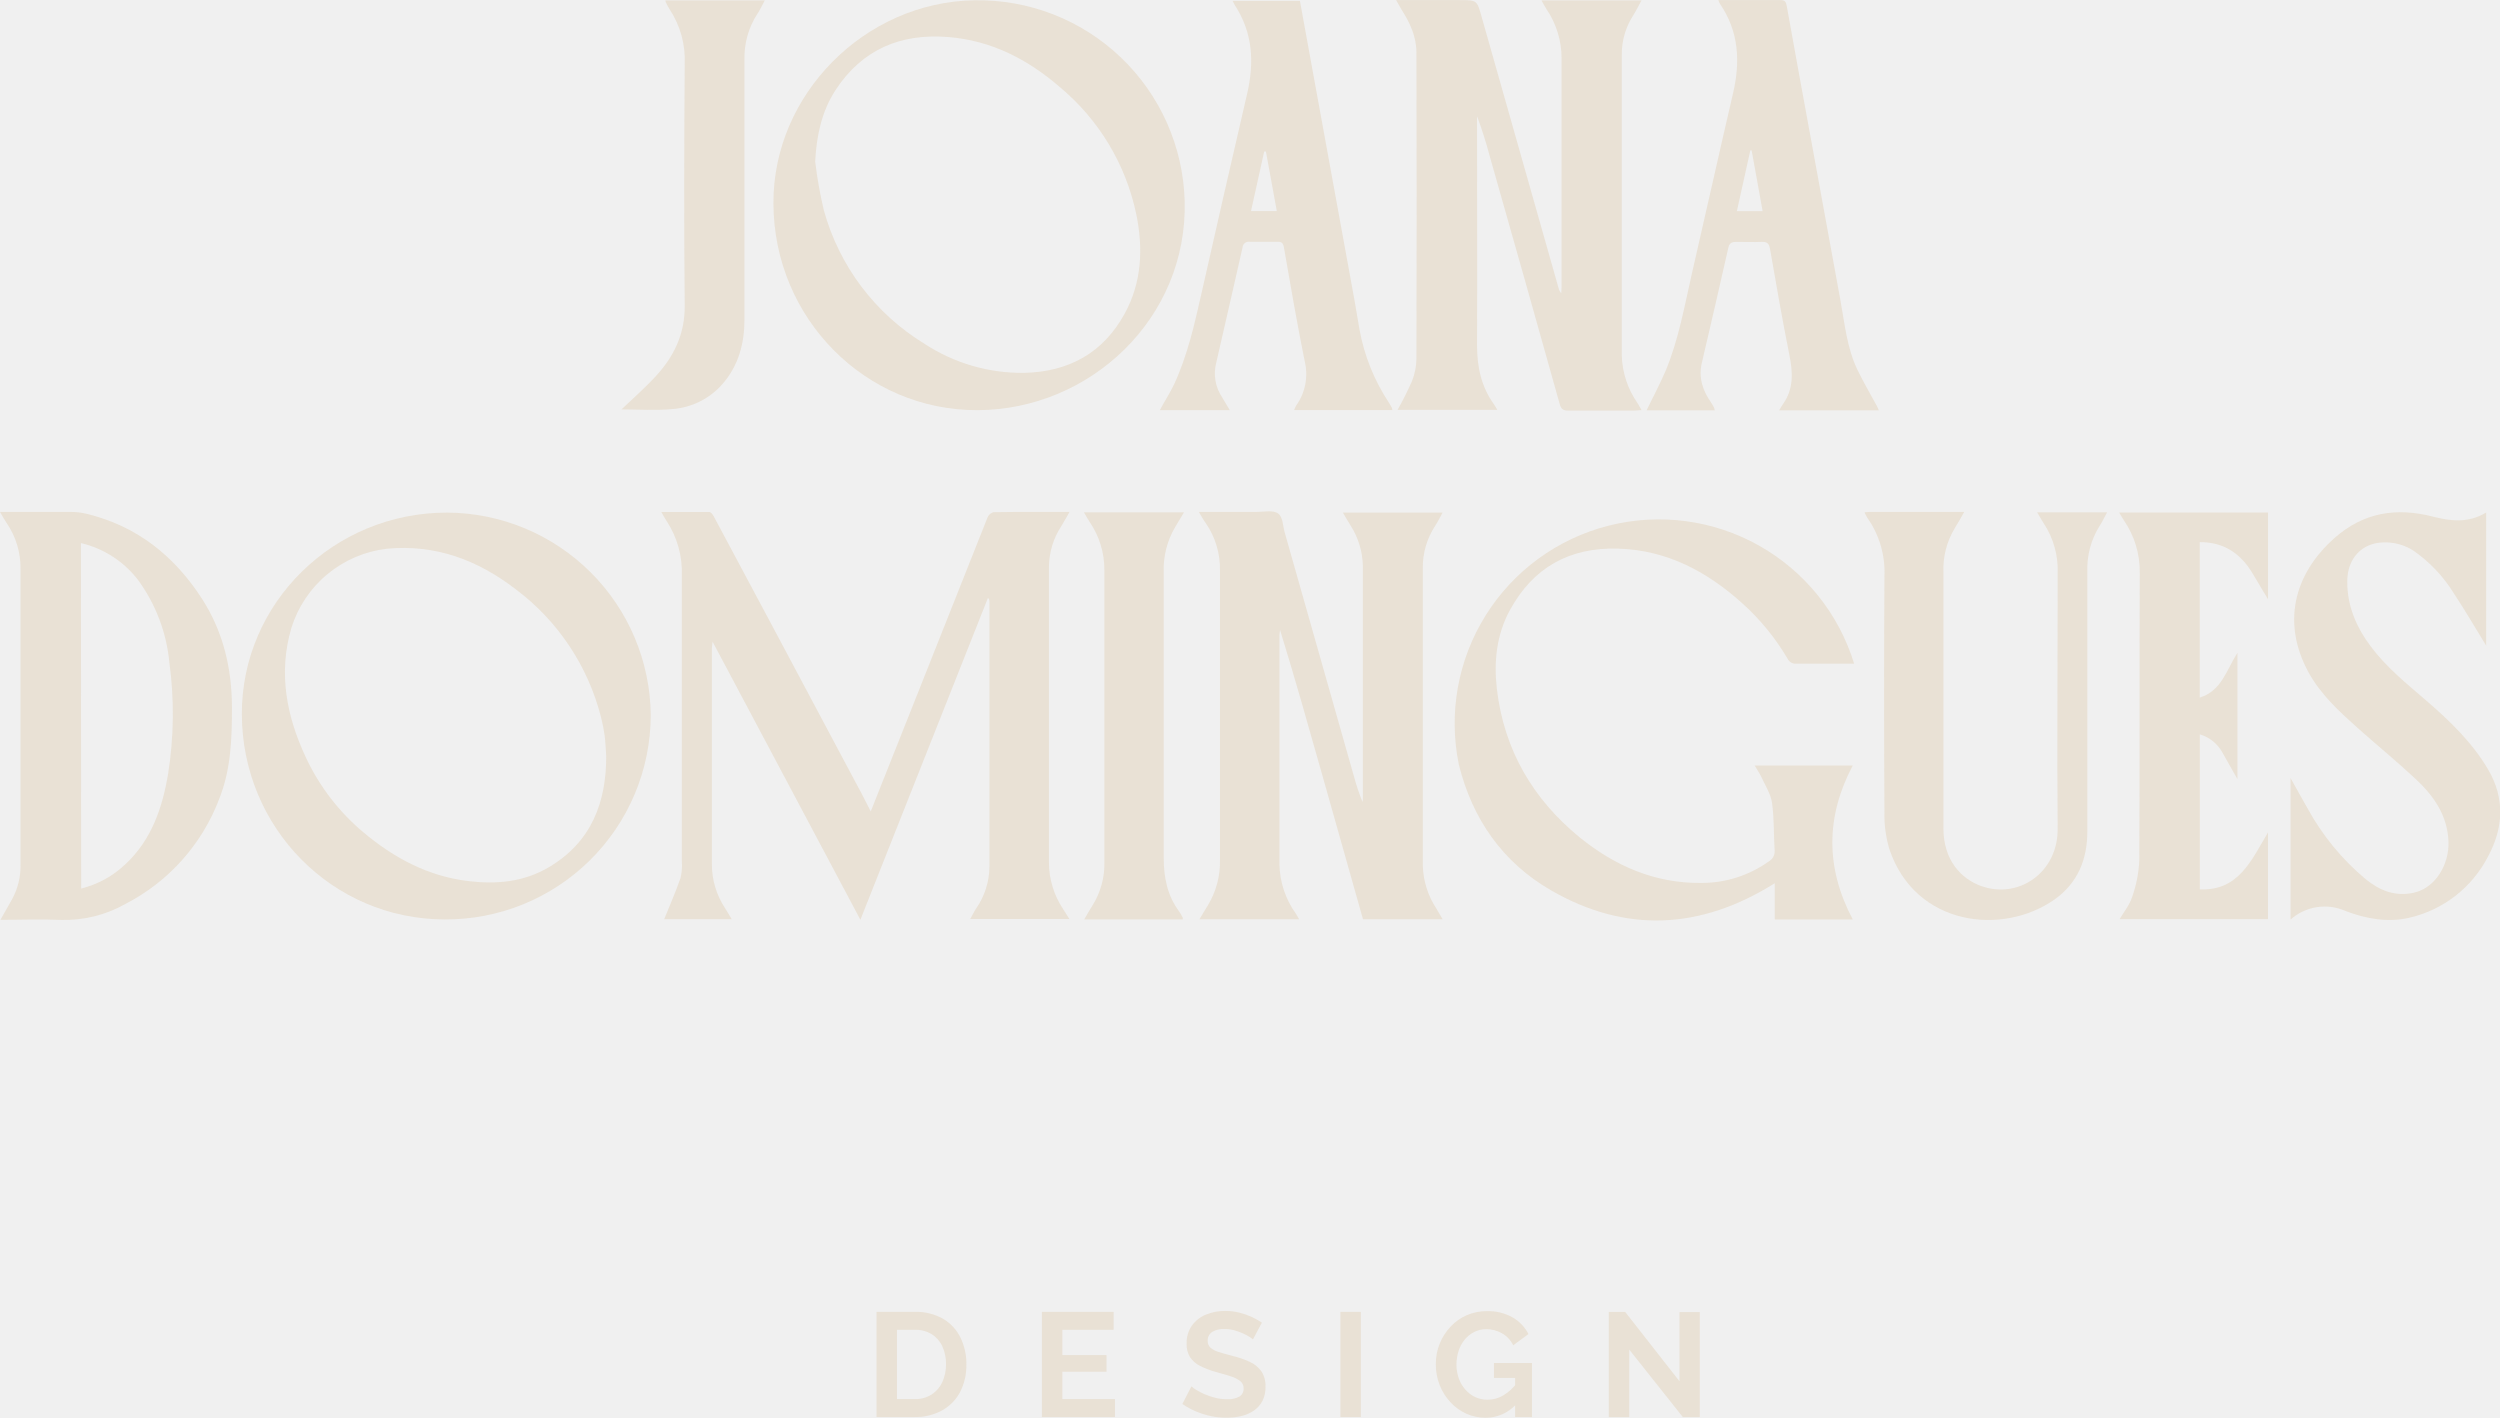
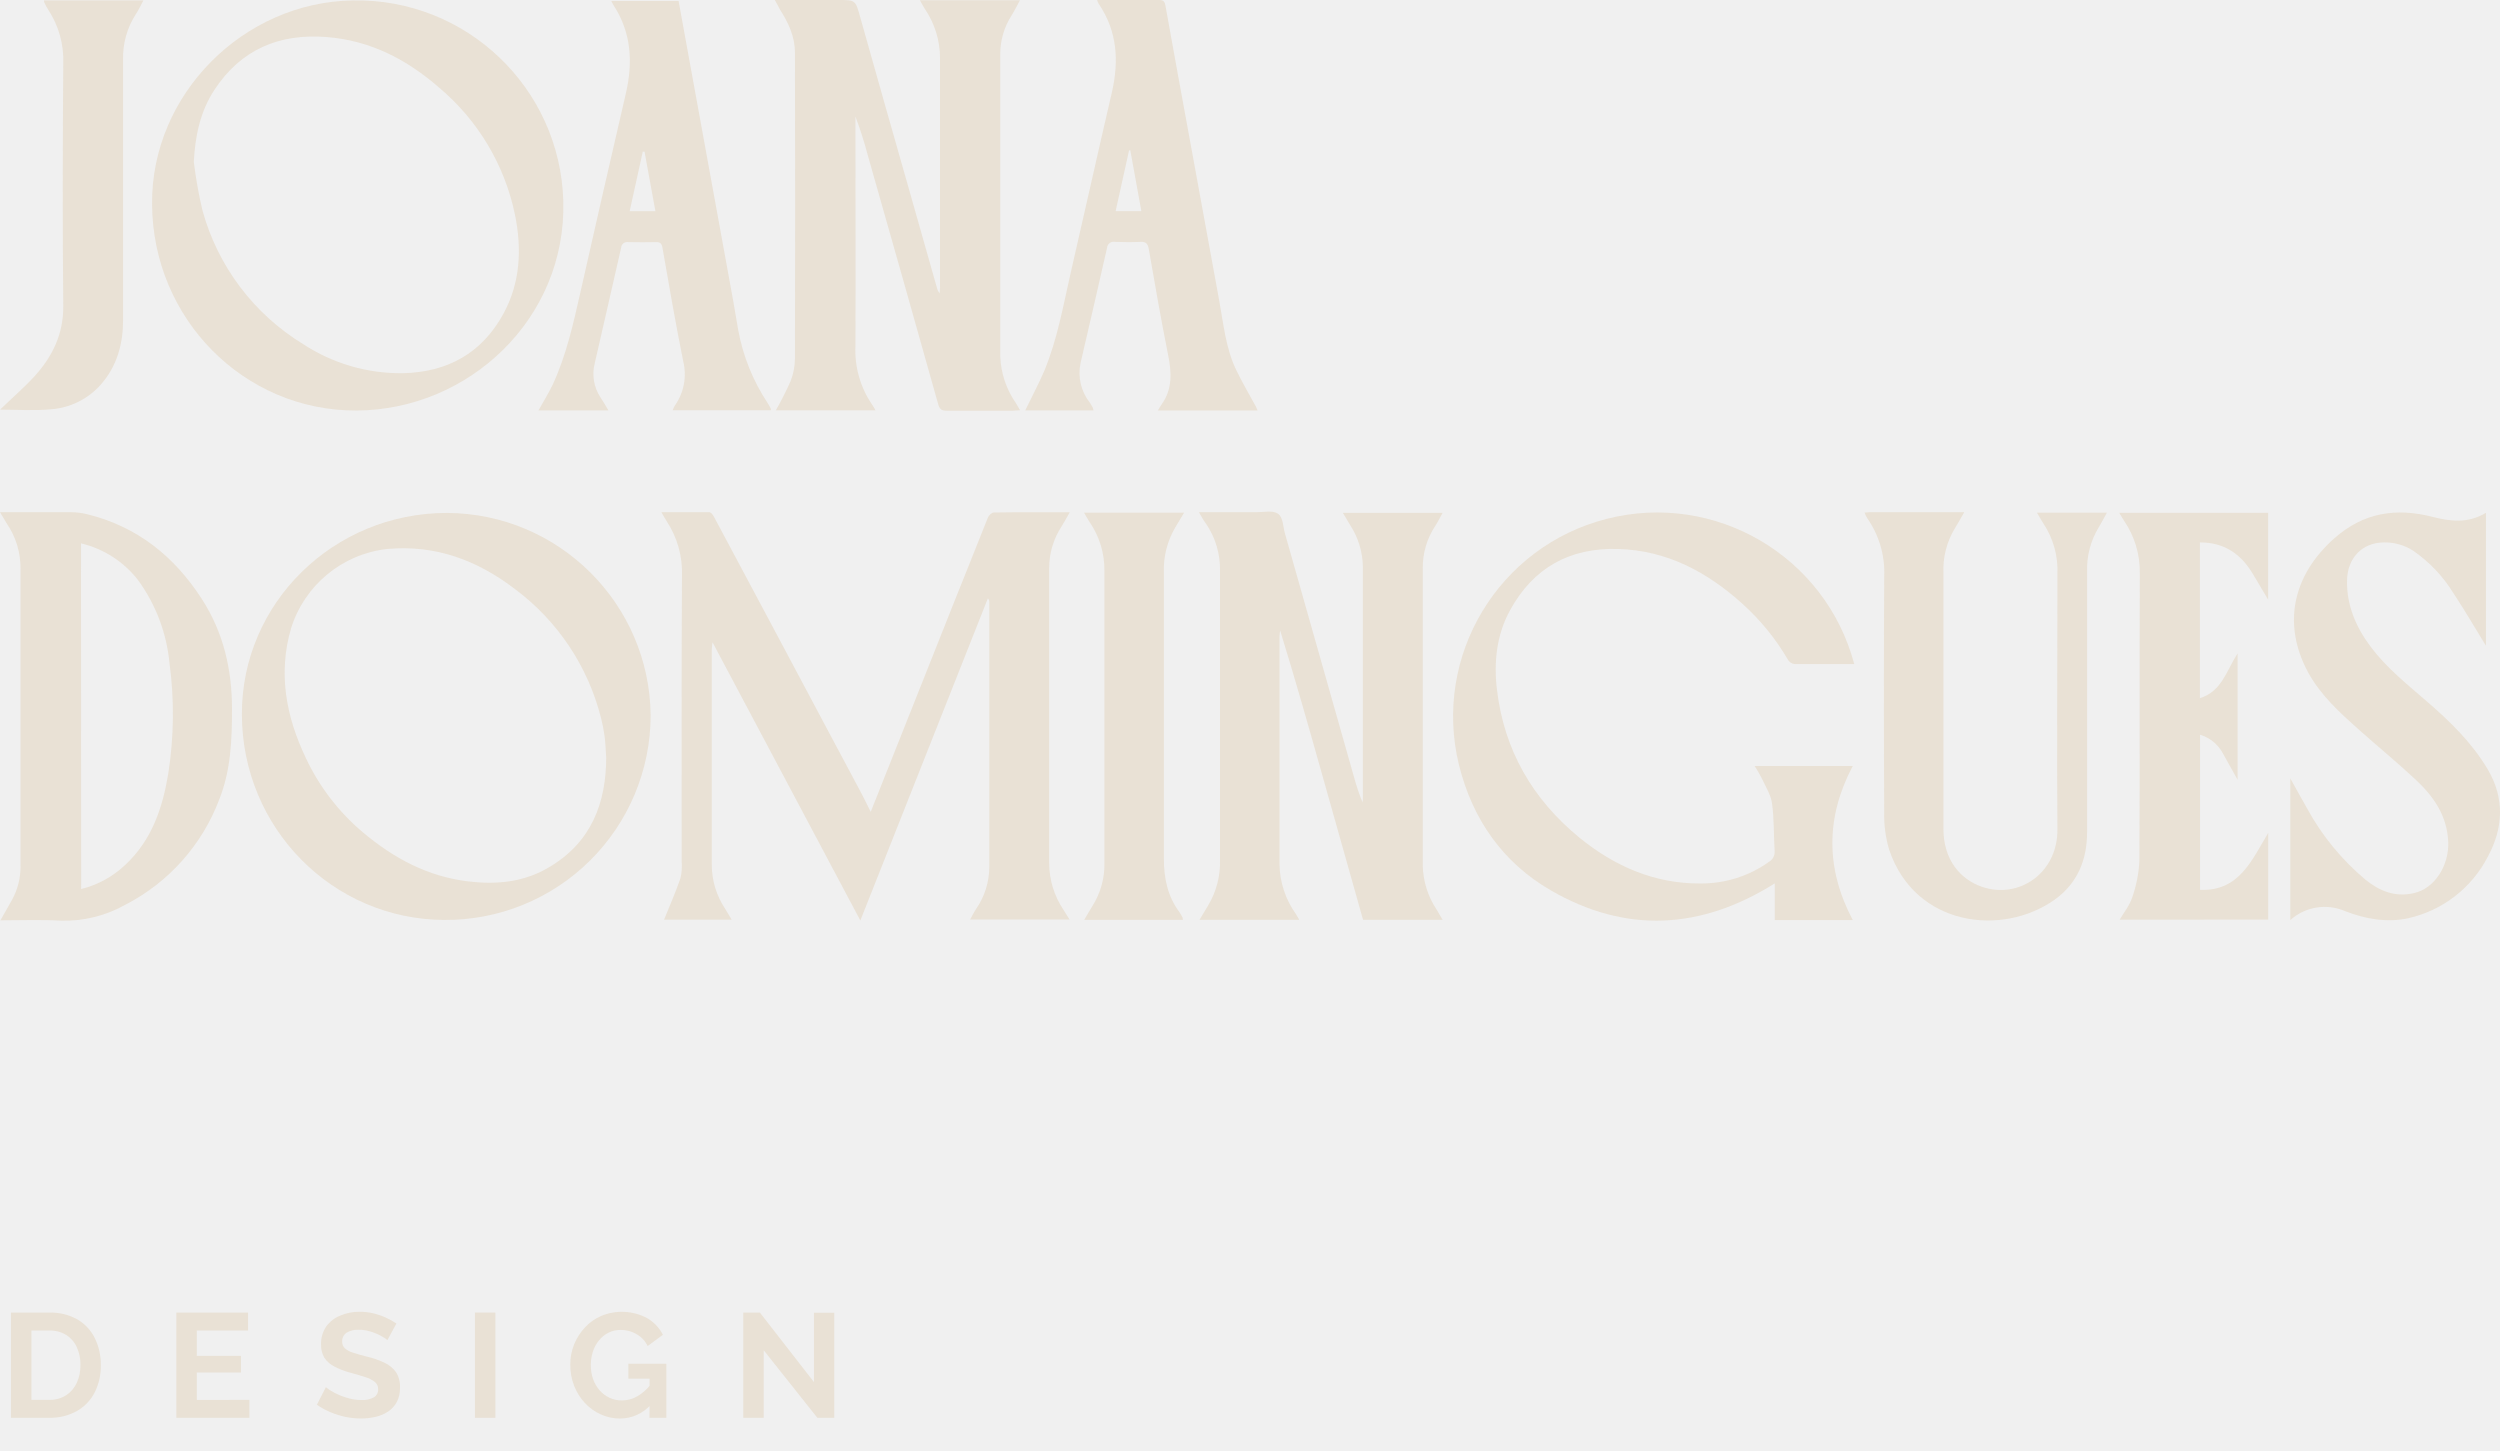
- <svg xmlns="http://www.w3.org/2000/svg" preserveAspectRatio="none" overflow="visible" style="display: block;" width="231" height="131" viewBox="0 0 231 131" fill="none">
-   <g id="Layer_1" clip-path="url(#clip0_0_4)">
-     <path id="Vector" d="M80.988 130.934V121.215H84.525C85.445 121.187 86.356 121.412 87.158 121.864C87.852 122.279 88.409 122.889 88.759 123.618C89.122 124.381 89.305 125.217 89.295 126.061C89.315 126.955 89.113 127.84 88.707 128.636C88.327 129.35 87.748 129.939 87.039 130.329C86.261 130.748 85.386 130.956 84.503 130.934H80.988ZM87.412 126.061C87.424 125.489 87.307 124.921 87.07 124.399C86.858 123.936 86.515 123.546 86.082 123.276C85.613 122.995 85.072 122.855 84.525 122.873H82.879V129.276H84.525C85.083 129.293 85.634 129.14 86.104 128.838C86.531 128.554 86.869 128.156 87.079 127.689C87.304 127.176 87.418 126.621 87.412 126.061Z" fill="#E9E1D5" />
-     <path id="Vector_2" d="M103.022 129.276V130.934H96.272V121.215H102.899V122.873H98.164V125.211H102.24V126.746H98.164V129.276H103.022Z" fill="#E9E1D5" />
-     <path id="Vector_3" d="M115.774 123.763C115.666 123.667 115.548 123.582 115.423 123.509C115.227 123.387 115.021 123.28 114.809 123.189C114.554 123.075 114.289 122.982 114.019 122.912C113.732 122.837 113.437 122.8 113.141 122.803C112.735 122.774 112.33 122.872 111.983 123.083C111.854 123.175 111.751 123.297 111.683 123.439C111.615 123.581 111.584 123.738 111.592 123.895C111.587 124.01 111.606 124.125 111.648 124.233C111.691 124.34 111.755 124.437 111.838 124.518C112.054 124.702 112.307 124.838 112.58 124.917C112.904 125.022 113.317 125.14 113.813 125.268C114.385 125.399 114.942 125.589 115.476 125.833C115.907 126.026 116.279 126.328 116.555 126.711C116.825 127.139 116.957 127.639 116.933 128.145C116.947 128.601 116.848 129.053 116.643 129.461C116.456 129.812 116.187 130.113 115.858 130.338C115.509 130.576 115.119 130.747 114.708 130.842C114.256 130.946 113.794 130.997 113.33 130.996C112.842 130.996 112.355 130.946 111.877 130.847C111.402 130.744 110.938 130.597 110.491 130.408C110.055 130.224 109.638 129.996 109.249 129.728L110.087 128.101C110.221 128.223 110.369 128.33 110.526 128.421C110.772 128.572 111.029 128.705 111.294 128.82C111.614 128.957 111.944 129.068 112.281 129.154C112.634 129.245 112.997 129.29 113.361 129.289C113.765 129.316 114.169 129.229 114.528 129.039C114.651 128.961 114.751 128.852 114.818 128.723C114.885 128.593 114.917 128.448 114.91 128.303C114.915 128.172 114.89 128.042 114.837 127.922C114.784 127.803 114.704 127.697 114.603 127.614C114.339 127.417 114.041 127.268 113.725 127.175C113.348 127.053 112.909 126.921 112.408 126.785C111.876 126.646 111.359 126.45 110.868 126.202C110.498 126.014 110.182 125.735 109.951 125.39C109.733 125.022 109.627 124.599 109.644 124.171C109.622 123.577 109.789 122.992 110.122 122.5C110.446 122.046 110.892 121.691 111.408 121.478C111.976 121.241 112.587 121.123 113.203 121.132C113.639 121.129 114.073 121.179 114.497 121.281C114.89 121.378 115.273 121.51 115.643 121.675C115.975 121.829 116.295 122.008 116.599 122.211L115.774 123.763Z" fill="#E9E1D5" />
-     <path id="Vector_4" d="M123.853 130.934V121.215H125.74V130.934H123.853Z" fill="#E9E1D5" />
-     <path id="Vector_5" d="M137.286 131C136.668 131.005 136.056 130.878 135.491 130.627C134.935 130.376 134.435 130.015 134.021 129.566C133.592 129.106 133.254 128.568 133.025 127.982C132.782 127.356 132.661 126.689 132.669 126.018C132.667 125.373 132.791 124.733 133.034 124.136C133.268 123.56 133.607 123.032 134.034 122.579C134.456 122.128 134.965 121.769 135.531 121.522C136.12 121.27 136.755 121.143 137.396 121.149C138.22 121.124 139.036 121.322 139.757 121.724C140.388 122.084 140.901 122.62 141.231 123.268L139.818 124.307C139.597 123.842 139.239 123.456 138.791 123.202C138.35 122.947 137.848 122.814 137.339 122.816C136.947 122.812 136.56 122.902 136.211 123.079C135.87 123.25 135.571 123.492 135.333 123.789C135.082 124.097 134.891 124.45 134.772 124.829C134.642 125.231 134.577 125.652 134.578 126.075C134.574 126.512 134.645 126.947 134.789 127.36C134.924 127.74 135.129 128.091 135.395 128.395C135.646 128.686 135.956 128.922 136.303 129.088C136.663 129.253 137.056 129.337 137.453 129.333C137.954 129.335 138.447 129.202 138.879 128.947C139.368 128.658 139.795 128.277 140.139 127.825V129.702C139.784 130.109 139.345 130.436 138.853 130.66C138.361 130.884 137.827 131 137.286 131ZM139.998 127.32H138.041V125.939H141.552V130.934H139.994L139.998 127.32Z" fill="#E9E1D5" />
-     <path id="Vector_6" d="M150.543 124.702V130.943H148.652V121.224H150.17L155.186 127.632V121.237H157.06V130.943H155.498L150.543 124.702Z" fill="#E9E1D5" />
-     <path id="Vector_7" d="M80.457 74.974L84.507 64.79C86.754 59.129 89.002 53.466 91.252 47.803C91.302 47.687 91.377 47.584 91.472 47.501C91.567 47.418 91.679 47.358 91.801 47.325C94.105 47.289 96.408 47.303 98.822 47.303C98.532 47.803 98.317 48.224 98.063 48.618C97.314 49.762 96.918 51.099 96.922 52.465C96.922 61.553 96.922 70.639 96.922 79.724C96.931 81.25 97.389 82.74 98.238 84.009C98.414 84.281 98.581 84.548 98.813 84.917H89.65C89.843 84.57 89.997 84.246 90.19 83.952C90.986 82.812 91.416 81.456 91.423 80.066V55.579C91.425 55.517 91.414 55.455 91.391 55.398C91.368 55.34 91.332 55.288 91.287 55.246L79.5 84.987C74.932 76.386 70.433 67.93 65.843 59.294C65.808 59.649 65.777 59.811 65.777 59.974C65.777 66.594 65.777 73.212 65.777 79.829C65.772 81.289 66.2 82.717 67.006 83.934C67.204 84.237 67.379 84.553 67.612 84.934H61.371C61.876 83.675 62.429 82.43 62.877 81.14C63.002 80.627 63.044 80.097 63 79.57C63 70.798 63 61.996 63 53.211C63.072 51.408 62.576 49.629 61.582 48.123C61.429 47.904 61.31 47.658 61.108 47.307C62.653 47.307 64.092 47.307 65.532 47.307C65.677 47.307 65.856 47.535 65.944 47.697C67.834 51.227 69.72 54.759 71.601 58.294C74.287 63.329 76.971 68.365 79.653 73.403C79.908 73.882 80.136 74.347 80.457 74.974Z" fill="#E9E1D5" />
-     <path id="Vector_8" d="M110.776 47.303C112.623 47.303 114.348 47.303 116.073 47.303C116.757 47.303 117.613 47.11 118.087 47.439C118.561 47.768 118.526 48.623 118.723 49.259C120.85 56.741 122.974 64.224 125.095 71.706C125.313 72.518 125.58 73.317 125.894 74.097C125.912 74.017 125.924 73.936 125.929 73.855C125.929 66.656 125.929 59.462 125.929 52.272C125.895 50.932 125.491 49.629 124.762 48.504C124.547 48.149 124.323 47.794 124.081 47.364H133.297C133.051 47.803 132.858 48.215 132.608 48.588C131.846 49.751 131.449 51.114 131.467 52.504C131.467 61.657 131.467 70.811 131.467 79.969C131.507 81.403 131.949 82.797 132.744 83.991C132.92 84.281 133.086 84.575 133.301 84.943H125.942C124.696 80.517 123.432 76.048 122.168 71.579C120.904 67.11 119.654 62.667 118.276 58.206C118.246 58.385 118.227 58.565 118.219 58.746C118.219 65.763 118.219 72.797 118.219 79.847C118.249 81.488 118.776 83.082 119.733 84.417C119.834 84.566 119.913 84.724 120.04 84.943H110.824C111.127 84.443 111.377 84.022 111.636 83.601C112.384 82.349 112.762 80.91 112.724 79.452C112.724 70.551 112.724 61.651 112.724 52.75C112.763 51.175 112.302 49.627 111.408 48.329C111.184 48.035 111.022 47.711 110.776 47.303Z" fill="#E9E1D5" />
-     <path id="Vector_9" d="M171.331 61.325C169.44 61.325 167.619 61.325 165.797 61.325C165.681 61.307 165.569 61.265 165.47 61.2C165.371 61.136 165.286 61.051 165.223 60.952C164.097 59.016 162.677 57.267 161.014 55.768C157.74 52.816 154.028 50.825 149.517 50.693C145.005 50.561 141.661 52.447 139.524 56.36C138.282 58.623 138.015 61.136 138.313 63.68C138.976 69.276 141.622 73.82 145.949 77.36C149.187 79.991 152.882 81.623 157.157 81.583C159.409 81.599 161.609 80.902 163.441 79.592C163.618 79.492 163.763 79.343 163.858 79.162C163.953 78.982 163.994 78.778 163.976 78.575C163.884 77.105 163.937 75.623 163.735 74.189C163.621 73.377 163.129 72.618 162.778 71.851C162.607 71.483 162.374 71.145 162.129 70.733H171.195C168.698 75.456 168.667 80.18 171.195 84.956H163.989V81.61C157.148 85.908 150.197 86.25 143.294 82.254C138.84 79.68 136.044 75.675 134.798 70.649C133.82 65.898 134.712 60.954 137.286 56.843C139.861 52.732 143.922 49.77 148.624 48.574C153.327 47.377 158.31 48.037 162.539 50.416C166.767 52.795 169.916 56.712 171.331 61.351V61.325Z" fill="#E9E1D5" />
-     <path id="Vector_10" d="M60.13 66.097C60.122 68.589 59.621 71.056 58.656 73.355C57.691 75.654 56.281 77.74 54.507 79.492C52.733 81.245 50.63 82.629 48.319 83.567C46.008 84.505 43.534 84.977 41.04 84.956C30.701 84.917 22.385 76.487 22.346 66.013C22.311 55.737 30.815 47.364 41.299 47.364C46.272 47.385 51.036 49.362 54.561 52.868C58.085 56.374 60.086 61.127 60.13 66.097ZM56.013 69.842C55.961 69.11 55.943 68.526 55.868 67.965C55.791 67.396 55.679 66.832 55.535 66.276C54.336 61.542 51.548 57.361 47.636 54.434C44.125 51.737 40.237 50.281 35.748 50.702C33.724 50.939 31.813 51.759 30.245 53.06C28.678 54.362 27.523 56.09 26.918 58.035C25.698 62.219 26.48 66.189 28.274 70.013C29.52 72.672 31.332 75.027 33.584 76.912C36.415 79.281 39.553 80.965 43.265 81.412C45.867 81.728 48.386 81.5 50.69 80.145C54.684 77.794 56.031 74.079 56.013 69.842Z" fill="#E9E1D5" />
-     <path id="Vector_11" d="M0.04 84.991C0.448 84.268 0.79 83.675 1.123 83.079C1.653 82.102 1.919 81.005 1.896 79.895C1.896 70.787 1.896 61.677 1.896 52.566C1.916 51.061 1.472 49.586 0.623 48.342C0.417 48.044 0.246 47.724 -0.004 47.303C2.273 47.303 4.432 47.303 6.578 47.303C7.062 47.304 7.544 47.363 8.013 47.478C12.669 48.61 16.127 51.382 18.681 55.351C20.647 58.421 21.424 61.785 21.433 65.377C21.433 68.246 21.345 71.079 20.261 73.807C18.672 78.008 15.581 81.471 11.585 83.526C9.77 84.551 7.71 85.061 5.626 85C3.831 84.917 2.006 84.991 0.04 84.991ZM7.5 82.101C9.036 81.721 10.446 80.945 11.59 79.851C14.025 77.583 15.021 74.588 15.539 71.465C16.074 68.07 16.111 64.616 15.649 61.211C15.389 58.45 14.384 55.811 12.744 53.575C11.43 51.873 9.571 50.675 7.478 50.18L7.5 82.101Z" fill="#E9E1D5" />
-     <path id="Vector_12" d="M172.279 47.333C172.494 47.333 172.604 47.303 172.718 47.303H181.495C181.174 47.855 180.915 48.346 180.617 48.811C179.876 50.041 179.513 51.461 179.573 52.895C179.573 60.789 179.573 68.674 179.573 76.548C179.573 79.465 181.201 81.215 183.083 81.877C186.519 83.097 190.162 80.627 190.127 76.57C190.065 69.311 190.127 62.048 190.127 54.785C190.127 54.184 190.127 53.583 190.127 52.987C190.195 51.342 189.742 49.718 188.832 48.346C188.635 48.044 188.463 47.724 188.235 47.342H194.695C194.44 47.807 194.256 48.219 193.98 48.632C193.202 49.89 192.816 51.351 192.869 52.829C192.869 60.829 192.869 68.829 192.869 76.829C192.869 79.408 191.992 81.575 189.855 83.101C185.062 86.491 176.992 85.601 174.583 78.478C174.247 77.356 174.091 76.188 174.122 75.017C174.078 67.754 174.078 60.493 174.122 53.233C174.206 51.312 173.65 49.418 172.542 47.846C172.442 47.682 172.354 47.511 172.279 47.333Z" fill="#E9E1D5" />
-     <path id="Vector_13" d="M211.647 84.969V71.89C212.231 72.93 212.714 73.825 213.223 74.702C214.586 77.195 216.405 79.41 218.585 81.233C219.902 82.307 221.372 82.877 223.07 82.478C225.01 82.04 226.322 79.899 226.239 77.759C226.142 75.329 224.883 73.548 223.219 71.991C221.556 70.434 219.709 68.921 217.98 67.382C216.251 65.842 214.429 64.202 213.284 62.079C210.884 57.649 211.862 53.132 215.702 49.719C218.41 47.316 221.46 46.877 224.79 47.733C226.484 48.171 228.09 48.342 229.723 47.355V59.658C228.784 58.127 227.805 56.447 226.739 54.833C225.781 53.275 224.511 51.931 223.009 50.886C222.19 50.355 221.228 50.087 220.253 50.118C218.274 50.149 216.918 51.557 216.887 53.654C216.856 55.93 217.703 57.917 219.046 59.715C220.494 61.658 222.364 63.162 224.18 64.728C226.348 66.597 228.411 68.575 229.885 71.07C231.478 73.759 231.325 76.517 229.885 79.158C229.154 80.576 228.121 81.817 226.859 82.793C225.596 83.77 224.135 84.459 222.579 84.811C220.599 85.25 218.629 84.903 216.738 84.18C215.904 83.806 214.979 83.681 214.076 83.821C213.172 83.961 212.329 84.36 211.647 84.969Z" fill="#E9E1D5" />
-     <path id="Vector_14" d="M195.849 84.93C196.288 84.206 196.793 83.579 197.016 82.86C197.397 81.781 197.618 80.652 197.67 79.509C197.723 70.653 197.67 61.798 197.714 52.943C197.741 51.207 197.227 49.506 196.244 48.075C196.108 47.873 195.989 47.658 195.805 47.355H209.567V55.377C209.036 54.5 208.58 53.711 208.11 52.939C207.022 51.14 205.477 50.083 203.257 50.092V64.456C205.293 63.829 205.719 61.899 206.741 60.32V71.991C206.236 71.114 205.797 70.32 205.354 69.544C204.91 68.726 204.158 68.119 203.265 67.855V82.18C206.851 82.32 208.014 79.513 209.563 76.917V84.93H195.849Z" fill="#E9E1D5" />
-     <path id="Vector_15" d="M109.288 84.952H100.182C100.463 84.474 100.687 84.075 100.946 83.662C101.709 82.447 102.091 81.031 102.043 79.597C102.043 70.632 102.043 61.665 102.043 52.697C102.058 51.1 101.581 49.537 100.678 48.219C100.503 47.961 100.358 47.684 100.156 47.342H109.398C109.104 47.838 108.845 48.285 108.573 48.724C107.837 49.981 107.475 51.422 107.528 52.877C107.528 61.678 107.528 70.483 107.528 79.29C107.528 81.083 107.866 82.759 108.959 84.228C109.076 84.4 109.181 84.58 109.271 84.768C109.297 84.79 109.284 84.847 109.288 84.952Z" fill="#E9E1D5" />
-     <path id="Vector_16" d="M129.005 0.009H134.851C136.496 0.009 136.47 0.009 136.913 1.592C138.437 6.996 139.969 12.395 141.508 17.79L144.022 26.654C144.065 26.817 144.146 26.967 144.259 27.092C144.259 26.912 144.29 26.728 144.29 26.548C144.29 19.493 144.29 12.436 144.29 5.377C144.287 3.748 143.793 2.157 142.873 0.811C142.728 0.588 142.605 0.342 142.434 0.035H151.676C151.404 0.526 151.18 0.991 150.903 1.43C150.208 2.508 149.844 3.766 149.854 5.048C149.854 14.338 149.854 23.624 149.854 32.908C149.909 34.466 150.415 35.974 151.311 37.25C151.43 37.439 151.535 37.636 151.684 37.895C151.399 37.895 151.197 37.939 150.995 37.939C148.972 37.939 146.954 37.939 144.931 37.939C144.466 37.939 144.255 37.838 144.119 37.342C141.977 29.687 139.818 22.04 137.642 14.399C137.316 13.16 136.928 11.937 136.479 10.737V11.487C136.479 18.29 136.505 25.083 136.479 31.895C136.479 33.908 136.869 35.75 138.063 37.39C138.155 37.517 138.225 37.662 138.348 37.873H129.132C129.62 37.014 130.064 36.132 130.462 35.228C130.729 34.564 130.87 33.856 130.879 33.14C130.905 23.713 130.905 14.288 130.879 4.864C130.879 3.364 130.269 2.083 129.484 0.86C129.352 0.632 129.225 0.386 129.005 0.009Z" fill="#E9E1D5" />
-     <path id="Vector_17" d="M109.464 18.561C109.753 29.43 100.713 37.86 90.335 37.899C79.956 37.939 71.509 29.412 71.465 18.82C71.403 8.732 79.921 0.175 90.045 0.026C95.072 -0.062 99.931 1.834 103.566 5.305C107.202 8.775 109.321 13.539 109.464 18.561ZM75.322 14.934C75.504 16.444 75.77 17.942 76.121 19.421C77.537 24.573 80.868 28.991 85.433 31.772C88.169 33.563 91.378 34.497 94.649 34.452C98.752 34.355 101.925 32.618 103.917 28.987C105.51 26.083 105.641 22.943 104.988 19.776C104.029 15.21 101.564 11.097 97.988 8.097C94.991 5.491 91.616 3.741 87.597 3.421C83.208 3.075 79.671 4.566 77.222 8.298C75.915 10.294 75.445 12.548 75.322 14.947V14.934Z" fill="#E9E1D5" />
-     <path id="Vector_18" d="M158.776 0.009C160.764 0.009 162.647 0.009 164.525 0.009C164.92 0.009 165.025 0.162 165.091 0.526C165.854 4.781 166.628 9.034 167.412 13.285C168.29 18.088 169.168 22.89 170.045 27.689C170.453 29.882 170.647 32.149 171.643 34.202C172.196 35.346 172.845 36.443 173.451 37.561C173.499 37.658 173.534 37.759 173.604 37.917H164.389C164.538 37.675 164.63 37.504 164.744 37.346C165.758 35.921 165.661 34.386 165.332 32.763C164.683 29.522 164.117 26.263 163.551 23.004C163.463 22.517 163.292 22.329 162.791 22.351C162.006 22.382 161.212 22.351 160.422 22.351C160.014 22.351 159.794 22.456 159.698 22.895C158.896 26.444 158.08 29.991 157.249 33.535C156.929 34.904 157.332 36.088 158.105 37.197C158.207 37.352 158.3 37.511 158.385 37.675C158.412 37.753 158.433 37.832 158.447 37.912H152.145C152.742 36.675 153.374 35.5 153.9 34.272C155.12 31.346 155.656 28.224 156.358 25.154C157.631 19.64 158.851 14.118 160.136 8.61C160.817 5.684 160.672 2.908 158.925 0.355C158.865 0.245 158.815 0.129 158.776 0.009ZM161.848 13.899H161.729L160.487 19.509H162.866C162.524 17.596 162.186 15.746 161.852 13.899H161.848Z" fill="#E9E1D5" />
-     <path id="Vector_19" d="M113.633 37.899H107.169C107.607 37.07 108.103 36.32 108.485 35.517C109.731 32.829 110.372 29.956 111.022 27.083C112.413 20.943 113.804 14.803 115.235 8.662C115.91 5.763 115.761 3.013 114.089 0.461C114.016 0.338 113.951 0.213 113.892 0.083H120.114C120.539 2.423 120.964 4.762 121.391 7.101C122.497 13.174 123.605 19.246 124.713 25.316C125.025 27.022 125.341 28.728 125.617 30.443C126.056 32.86 126.981 35.163 128.338 37.211C128.435 37.368 128.527 37.531 128.619 37.693C128.635 37.758 128.646 37.824 128.65 37.89H119.575C119.631 37.739 119.7 37.592 119.781 37.452C120.194 36.867 120.477 36.2 120.61 35.496C120.743 34.792 120.724 34.068 120.553 33.373C119.847 29.864 119.237 26.355 118.631 22.846C118.565 22.469 118.429 22.333 118.056 22.342C117.179 22.342 116.336 22.342 115.476 22.342C115.397 22.328 115.317 22.331 115.24 22.351C115.163 22.37 115.09 22.406 115.028 22.455C114.965 22.504 114.914 22.566 114.877 22.637C114.84 22.707 114.818 22.785 114.813 22.864C114.019 26.417 113.185 29.96 112.382 33.509C112.24 34.049 112.215 34.612 112.307 35.163C112.399 35.713 112.607 36.238 112.917 36.702C113.15 37.066 113.347 37.447 113.633 37.899ZM115.594 19.504H117.977C117.635 17.623 117.306 15.816 116.972 14.004H116.81L115.594 19.504Z" fill="#E9E1D5" />
-     <path id="Vector_20" d="M61.477 0.039H70.662C70.42 0.478 70.249 0.882 70.012 1.232C69.165 2.519 68.738 4.036 68.788 5.575C68.788 13.557 68.788 21.544 68.788 29.526C68.788 31.719 68.248 33.789 66.739 35.504C65.56 36.844 63.902 37.668 62.122 37.798C60.547 37.947 58.945 37.829 57.422 37.829C58.44 36.855 59.563 35.882 60.564 34.798C62.258 32.961 63.294 30.873 63.267 28.25C63.193 20.794 63.215 13.338 63.267 5.882C63.342 4.113 62.86 2.366 61.889 0.886C61.753 0.672 61.631 0.45 61.525 0.219C61.5 0.162 61.484 0.101 61.477 0.039Z" fill="#E9E1D5" />
+ <svg xmlns="http://www.w3.org/2000/svg" viewBox="0 0 526.39 305.48" role="img" aria-label="Joana Domingues Design">
+   <g fill="#e9e1d5">
+     <path d="M2.31,298.53V276.37h8a11.42,11.42,0,0,1,6.05,1.48,9.33,9.33,0,0,1,3.65,4,12.47,12.47,0,0,1,1.22,5.57,12.24,12.24,0,0,1-1.34,5.86,9.42,9.42,0,0,1-3.79,3.87,11.59,11.59,0,0,1-5.79,1.38Zm14.63-11.11a8.7,8.7,0,0,0-.78-3.79,5.89,5.89,0,0,0-2.24-2.56,6.53,6.53,0,0,0-3.56-.92H6.62v14.6h3.74a6.28,6.28,0,0,0,3.6-1,6.18,6.18,0,0,0,2.22-2.62A8.8,8.8,0,0,0,16.94,287.42Z" />
+     <path d="M52.52,294.75v3.78H37.13V276.37H52.24v3.78H41.44v5.33h9.3V289h-9.3v5.77Z" />
+     <path d="M81.57,282.17a4.87,4.87,0,0,0-.8-.57,11.79,11.79,0,0,0-1.4-.74,11.4,11.4,0,0,0-1.79-.62,7.71,7.71,0,0,0-2-.25,4.51,4.51,0,0,0-2.64.64,2.13,2.13,0,0,0-.89,1.84,1.85,1.85,0,0,0,.57,1.43,4.52,4.52,0,0,0,1.68.9c.75.25,1.69.52,2.81.81a19.26,19.26,0,0,1,3.79,1.29,6.2,6.2,0,0,1,2.47,2,5.6,5.6,0,0,1,.85,3.27,6.27,6.27,0,0,1-.65,3,5.78,5.78,0,0,1-1.79,2,7.72,7.72,0,0,1-2.63,1.14,13.16,13.16,0,0,1-3.13.36,16.1,16.1,0,0,1-3.31-.34,17.67,17.67,0,0,1-3.17-1,16,16,0,0,1-2.82-1.55l1.9-3.71a6.68,6.68,0,0,0,1,.73,14.24,14.24,0,0,0,4,1.67,9.89,9.89,0,0,0,2.47.31,4.9,4.9,0,0,0,2.65-.57,1.89,1.89,0,0,0,.88-1.68,1.92,1.92,0,0,0-.71-1.57,6.07,6.07,0,0,0-2-1c-.85-.28-1.86-.58-3-.89a17,17,0,0,1-3.52-1.34,5.49,5.49,0,0,1-2.09-1.84,5.2,5.2,0,0,1-.7-2.79,6.44,6.44,0,0,1,1.09-3.8A6.81,6.81,0,0,1,71.65,277a10.19,10.19,0,0,1,4.09-.8,12.08,12.08,0,0,1,2.94.35,14.84,14.84,0,0,1,2.61.9,15.37,15.37,0,0,1,2.18,1.22Z" />
+     <path d="M100,298.53V276.37h4.31v22.16Z" />
+     <path d="M130.59,298.68a9.66,9.66,0,0,1-4.08-.86,10.34,10.34,0,0,1-3.36-2.41,11.42,11.42,0,0,1-2.26-3.61,12,12,0,0,1-.81-4.48,11.22,11.22,0,0,1,.82-4.29,11.74,11.74,0,0,1,2.28-3.55,10.17,10.17,0,0,1,3.42-2.41,11.35,11.35,0,0,1,9.63.45,8.55,8.55,0,0,1,3.35,3.53l-3.21,2.37A5.72,5.72,0,0,0,134,280.9a6.51,6.51,0,0,0-3.31-.88,5.72,5.72,0,0,0-2.58.59,6.2,6.2,0,0,0-2,1.63,7.13,7.13,0,0,0-1.28,2.37,9.12,9.12,0,0,0-.43,2.84,8.62,8.62,0,0,0,.48,2.93,7.28,7.28,0,0,0,1.37,2.36,6.46,6.46,0,0,0,2.08,1.57,6,6,0,0,0,2.62.56,6.46,6.46,0,0,0,3.24-.87,10.15,10.15,0,0,0,2.88-2.56v4.28A8.67,8.67,0,0,1,130.59,298.68Zm6.18-8.39h-4.46v-3.15h8v11.39h-3.56Z" />
+     <path d="M160.8,284.3v14.23h-4.3V276.37H160L171.38,291V276.4h4.28v22.13H172.1Z" />
+     <path d="M183.34,170.93c3.19-8,6.22-15.61,9.23-23.21Q200.25,128.36,208,109c.18-.47.81-1.09,1.24-1.09,5.25-.08,10.51-.05,16-.05-.65,1.14-1.15,2.09-1.73,3a16,16,0,0,0-2.6,8.77q0,31.08,0,62.15a17.69,17.69,0,0,0,3,9.77c.39.61.77,1.23,1.3,2.07H204.26c.44-.8.79-1.53,1.24-2.2a15.6,15.6,0,0,0,2.8-8.86V126.71A1,1,0,0,0,208,126c-8.9,22.48-17.8,45-26.85,67.82-10.42-19.61-20.67-38.89-31.13-58.59-.08.82-.15,1.19-.15,1.56V182a16.74,16.74,0,0,0,2.81,9.35c.45.7.85,1.42,1.37,2.29H139.82c1.16-2.87,2.42-5.72,3.43-8.65a10.93,10.93,0,0,0,.28-3.59c0-20-.05-40.06.06-60.09a19.66,19.66,0,0,0-3.24-11.6c-.35-.5-.62-1.06-1.08-1.86,3.52,0,6.81,0,10.09,0,.32,0,.73.52.93.89q6.47,12.06,12.89,24.16,9.18,17.22,18.35,34.44C182.09,168.44,182.61,169.51,183.34,170.93Z" />
+     <path d="M252.44,107.85c4.2,0,8.13,0,12.06,0,1.57,0,3.51-.44,4.59.31s1.05,2.7,1.46,4.15q7.26,25.59,14.51,51.18a45.9,45.9,0,0,0,1.83,5.45,5.17,5.17,0,0,0,.07-.55q0-24.62,0-49.22a16.54,16.54,0,0,0-2.66-8.58l-1.55-2.6h21c-.57,1-1,1.93-1.58,2.79a15.92,15.92,0,0,0-2.6,8.93q0,31.31,0,62.62a17.42,17.42,0,0,0,2.91,9.17c.4.66.78,1.33,1.27,2.17H287c-2.84-10.09-5.72-20.28-8.59-30.48s-5.74-20.31-8.88-30.48c0,.41-.12.82-.12,1.23,0,16,0,32.07,0,48.1a18.45,18.45,0,0,0,3.46,10.43c.22.33.4.7.69,1.2h-21c.68-1.14,1.26-2.11,1.84-3.06a17.57,17.57,0,0,0,2.48-9.46q0-30.43,0-60.88a17.05,17.05,0,0,0-3-10.08C253.36,109.52,253,108.78,252.44,107.85Z" />
+     <path d="M390.42,139.82c-4.3,0-8.46,0-12.61,0a1.86,1.86,0,0,1-1.31-.85,49.2,49.2,0,0,0-9.59-11.81c-7.45-6.73-15.92-11.27-26.2-11.57s-17.89,4-22.77,12.92c-2.82,5.16-3.44,10.89-2.75,16.68,1.5,12.77,7.53,23.13,17.39,31.2,7.38,6,15.8,9.72,25.54,9.63a24.4,24.4,0,0,0,14.32-4.54,2.42,2.42,0,0,0,1.22-2.32c-.21-3.35-.09-6.73-.55-10-.25-1.84-1.38-3.57-2.18-5.32a28.88,28.88,0,0,0-1.48-2.56h20.66c-5.69,10.77-5.75,21.55,0,32.44H373.69V186c-15.59,9.8-31.42,10.58-47.16,1.47-10.14-5.87-16.52-15-19.35-26.47a42.95,42.95,0,0,1,83.24-21.19Z" />
+     <path d="M137,150.7a43.14,43.14,0,0,1-43.5,43C70,193.57,51,174.35,50.93,150.47,50.84,127,70.23,108,94.11,108A43.09,43.09,0,0,1,137,150.7Zm-9.38,8.54c-.12-1.67-.15-3-.33-4.28a31.2,31.2,0,0,0-.76-3.85,48.64,48.64,0,0,0-18-27c-8-6.15-16.86-9.47-27.09-8.51a24,24,0,0,0-20.15,16.68c-2.78,9.54-1.05,18.59,3.1,27.31a46,46,0,0,0,12.1,15.73c6.44,5.4,13.59,9.24,22.06,10.26,5.92.72,11.66.2,16.91-2.89C124.61,177.37,127.68,168.9,127.64,159.24Z" />
+     <path d="M.09,193.78l2.47-4.36a14.51,14.51,0,0,0,1.76-7.27q0-31.14,0-62.3a16.61,16.61,0,0,0-2.9-9.63C1,109.54.58,108.81,0,107.85c5.2,0,10.12,0,15,0a14.33,14.33,0,0,1,3.26.4c10.62,2.59,18.49,8.9,24.32,18,4.48,7,6.24,14.66,6.27,22.86,0,6.54-.21,13-2.68,19.21a41.37,41.37,0,0,1-19.76,22.17,26.1,26.1,0,0,1-13.58,3.36C8.73,193.61,4.57,193.78.09,193.78Zm17-6.59a20.68,20.68,0,0,0,9.33-5.13c5.54-5.17,7.81-11.95,9-19.12a80.7,80.7,0,0,0,.26-23.38,35.31,35.31,0,0,0-6.62-17.42,21.46,21.46,0,0,0-12-7.73Z" />
+     <path d="M392.58,107.92c.49,0,.75-.07,1-.07h20c-.73,1.26-1.32,2.38-2,3.44a16.77,16.77,0,0,0-2.38,9.31q0,27,0,53.93c0,6.64,3.7,10.64,8,12.15,7.83,2.78,16.12-2.85,16-12.1-.13-16.56,0-33.12,0-49.67,0-1.37,0-2.74,0-4.1a17.72,17.72,0,0,0-2.95-10.58c-.45-.69-.84-1.42-1.36-2.29h14.73c-.59,1.06-1.05,2-1.63,2.94a17,17,0,0,0-2.54,9.57q0,27.36,0,54.72c0,5.88-2,10.82-6.87,14.29-10.92,7.74-29.31,5.71-34.8-10.53a25.44,25.44,0,0,1-1.05-7.89q-.13-24.84,0-49.67a19.86,19.86,0,0,0-3.59-12.28A8,8,0,0,1,392.58,107.92Z" />
+     <path d="M482.24,193.73V163.9c1.33,2.38,2.44,4.42,3.59,6.42a52.07,52.07,0,0,0,12.22,14.89c3,2.45,6.35,3.74,10.22,2.84,4.43-1,7.41-5.88,7.22-10.76-.22-5.54-3.09-9.61-6.88-13.15s-8-7-11.94-10.51-8.08-7.25-10.7-12.09c-5.46-10.11-3.24-20.41,5.52-28.18,6.17-5.49,13.11-6.49,20.7-4.53,3.86,1,7.52,1.39,11.24-.86v28c-2.14-3.48-4.36-7.31-6.8-11a29.92,29.92,0,0,0-8.5-9,11,11,0,0,0-6.27-1.76c-4.52.08-7.61,3.29-7.68,8.07-.07,5.19,1.86,9.72,4.92,13.82,3.3,4.43,7.57,7.85,11.7,11.42,4.95,4.27,9.64,8.78,13,14.46,3.63,6.14,3.28,12.43,0,18.45a25,25,0,0,1-16.65,12.89c-4.5,1-9,.21-13.3-1.44A10.8,10.8,0,0,0,482.24,193.73Z" />
+     <path d="M446.3,193.64c1-1.65,2.15-3.08,2.66-4.72a27,27,0,0,0,1.5-7.64c.12-20.19,0-40.38.09-60.57a19.09,19.09,0,0,0-3.34-11.1c-.32-.46-.59-1-1-1.64h31.36v18.29c-1.21-2-2.25-3.81-3.31-5.57-2.49-4.09-6-6.5-11.06-6.48V147c4.64-1.43,5.61-5.83,7.94-9.43v26.61L468,158.56a8,8,0,0,0-4.77-3.85v32.65c8.17.33,10.82-6.07,14.36-12v18.27Z" />
+     <path d="M249.05,193.68H228.29c.64-1.08,1.15-2,1.74-2.93a16.42,16.42,0,0,0,2.51-9.27q0-30.67,0-61.33a17.69,17.69,0,0,0-3.11-10.21c-.39-.59-.72-1.22-1.19-2h21.09c-.68,1.13-1.27,2.15-1.89,3.15a17.46,17.46,0,0,0-2.38,9.47q0,30.11,0,60.22c0,4.09.77,7.91,3.26,11.26a9.18,9.18,0,0,1,.7,1.22A1.44,1.44,0,0,1,249.05,193.68Z" />
+     <path d="M163.14,0h13.28c3.75,0,3.69,0,4.7,3.61q5.2,18.48,10.47,36.93l5.73,20.21a2.39,2.39,0,0,0,.54,1c0-.42.07-.83.07-1.24q0-24.14,0-48.28a18.5,18.5,0,0,0-3.23-10.4c-.33-.52-.61-1.07-1-1.77h21.06c-.62,1.11-1.13,2.18-1.76,3.18a15,15,0,0,0-2.39,8.25q0,31.76,0,63.52a18.36,18.36,0,0,0,3.32,9.9c.27.43.51.88.85,1.47-.65,0-1.11.1-1.57.1-4.61,0-9.21,0-13.82,0-1.06,0-1.54-.23-1.85-1.37Q190.21,59,182.77,32.88a86.9,86.9,0,0,0-2.65-8.35v1.71c0,15.51.06,31,0,46.53A20.25,20.25,0,0,0,183.7,85.3c.21.29.37.62.65,1.1h-21a67.93,67.93,0,0,0,3.08-6.07,13.25,13.25,0,0,0,.95-4.77q.09-32.23,0-64.47c0-3.41-1.39-6.33-3.18-9.12C163.93,1.44,163.64.88,163.14,0Z" />
+     <path d="M118.61,42.35c.66,24.78-19.94,44-43.59,44.09s-42.9-19.36-43-43.5C31.83,19.91,51.24.42,74.31.09A43.5,43.5,0,0,1,118.61,42.35Zm-77.8-8.28a91.73,91.73,0,0,0,1.82,10.24A47.82,47.82,0,0,0,63.85,72.47a37.46,37.46,0,0,0,21,6.11c9.35-.22,16.58-4.18,21.12-12.47,3.63-6.61,3.93-13.78,2.44-21A47.5,47.5,0,0,0,92.47,18.46C85.64,12.51,78,8.53,68.79,7.8c-10-.79-18.06,2.61-23.64,11.12C42.16,23.47,41.09,28.61,40.81,34.07Z" />
+     <path d="M231,0c4.53,0,8.82,0,13.1,0,.9,0,1.14.35,1.29,1.18q2.61,14.55,5.29,29.09c2,11,4,21.9,6,32.84.93,5,1.37,10.17,3.64,14.85,1.26,2.61,2.74,5.11,4.12,7.66.11.21.19.45.35.81h-21c.34-.55.55-.94.81-1.3,2.31-3.25,2.09-6.75,1.34-10.46-1.48-7.39-2.77-14.82-4.06-22.24-.2-1.12-.59-1.55-1.73-1.5-1.79.08-3.6.06-5.4,0a1.37,1.37,0,0,0-1.65,1.24q-2.75,12.13-5.58,24.25a10.07,10.07,0,0,0,1.95,8.36,11.94,11.94,0,0,1,.64,1.09,3.37,3.37,0,0,1,.14.54H215.87c1.36-2.82,2.8-5.5,4-8.3,2.78-6.68,4-13.8,5.6-20.79,2.9-12.57,5.68-25.16,8.61-37.72,1.55-6.67,1.22-13-2.76-18.82A5.07,5.07,0,0,1,231,0Zm7,31.67h-.27l-2.83,12.79h5.42C239.52,40.11,238.75,35.9,238,31.69Z" />
+     <path d="M128.11,86.41H113.38c1.05-1.89,2.13-3.61,3-5.43,2.84-6.13,4.3-12.68,5.78-19.23,3.17-14,6.34-28,9.6-42,1.54-6.61,1.2-12.88-2.61-18.7a8.94,8.94,0,0,1-.45-.86h14.18l2.91,16q3.78,20.76,7.57,41.53c.71,3.89,1.43,7.78,2.06,11.69a41.28,41.28,0,0,0,6.2,15.43c.22.36.43.73.64,1.1a2.45,2.45,0,0,1,.07.45H141.63a6.39,6.39,0,0,1,.47-1,11.42,11.42,0,0,0,1.76-9.3c-1.61-8-3-16-4.38-23.95-.15-.86-.46-1.17-1.31-1.16q-2.94.06-5.88,0a1.28,1.28,0,0,0-1.51,1.19c-1.81,8.1-3.71,16.17-5.54,24.26a9,9,0,0,0,1.22,7.29C127,84.51,127.49,85.38,128.11,86.41Zm4.47-41.94H138c-.78-4.29-1.53-8.41-2.29-12.54l-.37,0Z" />
+     <path d="M9.26.09H30.19c-.55,1-.94,1.92-1.48,2.72a16.92,16.92,0,0,0-2.79,9.89c0,18.21,0,36.41,0,54.62,0,5-1.23,9.71-4.67,13.63a15.51,15.51,0,0,1-10.52,5.23c-3.59.33-7.24.07-10.71.07C2.32,84,4.88,81.81,7.16,79.34c3.86-4.19,6.22-9,6.16-14.93-.17-17-.12-34,0-51A19.26,19.26,0,0,0,10.16,2.06,11.85,11.85,0,0,1,9.33.53,1.32,1.32,0,0,1,9.26.09Z" />
  </g>
-   <defs>
-     <clipPath id="clip0_0_4">
-       <rect width="231" height="131" fill="white" />
-     </clipPath>
-   </defs>
</svg>
